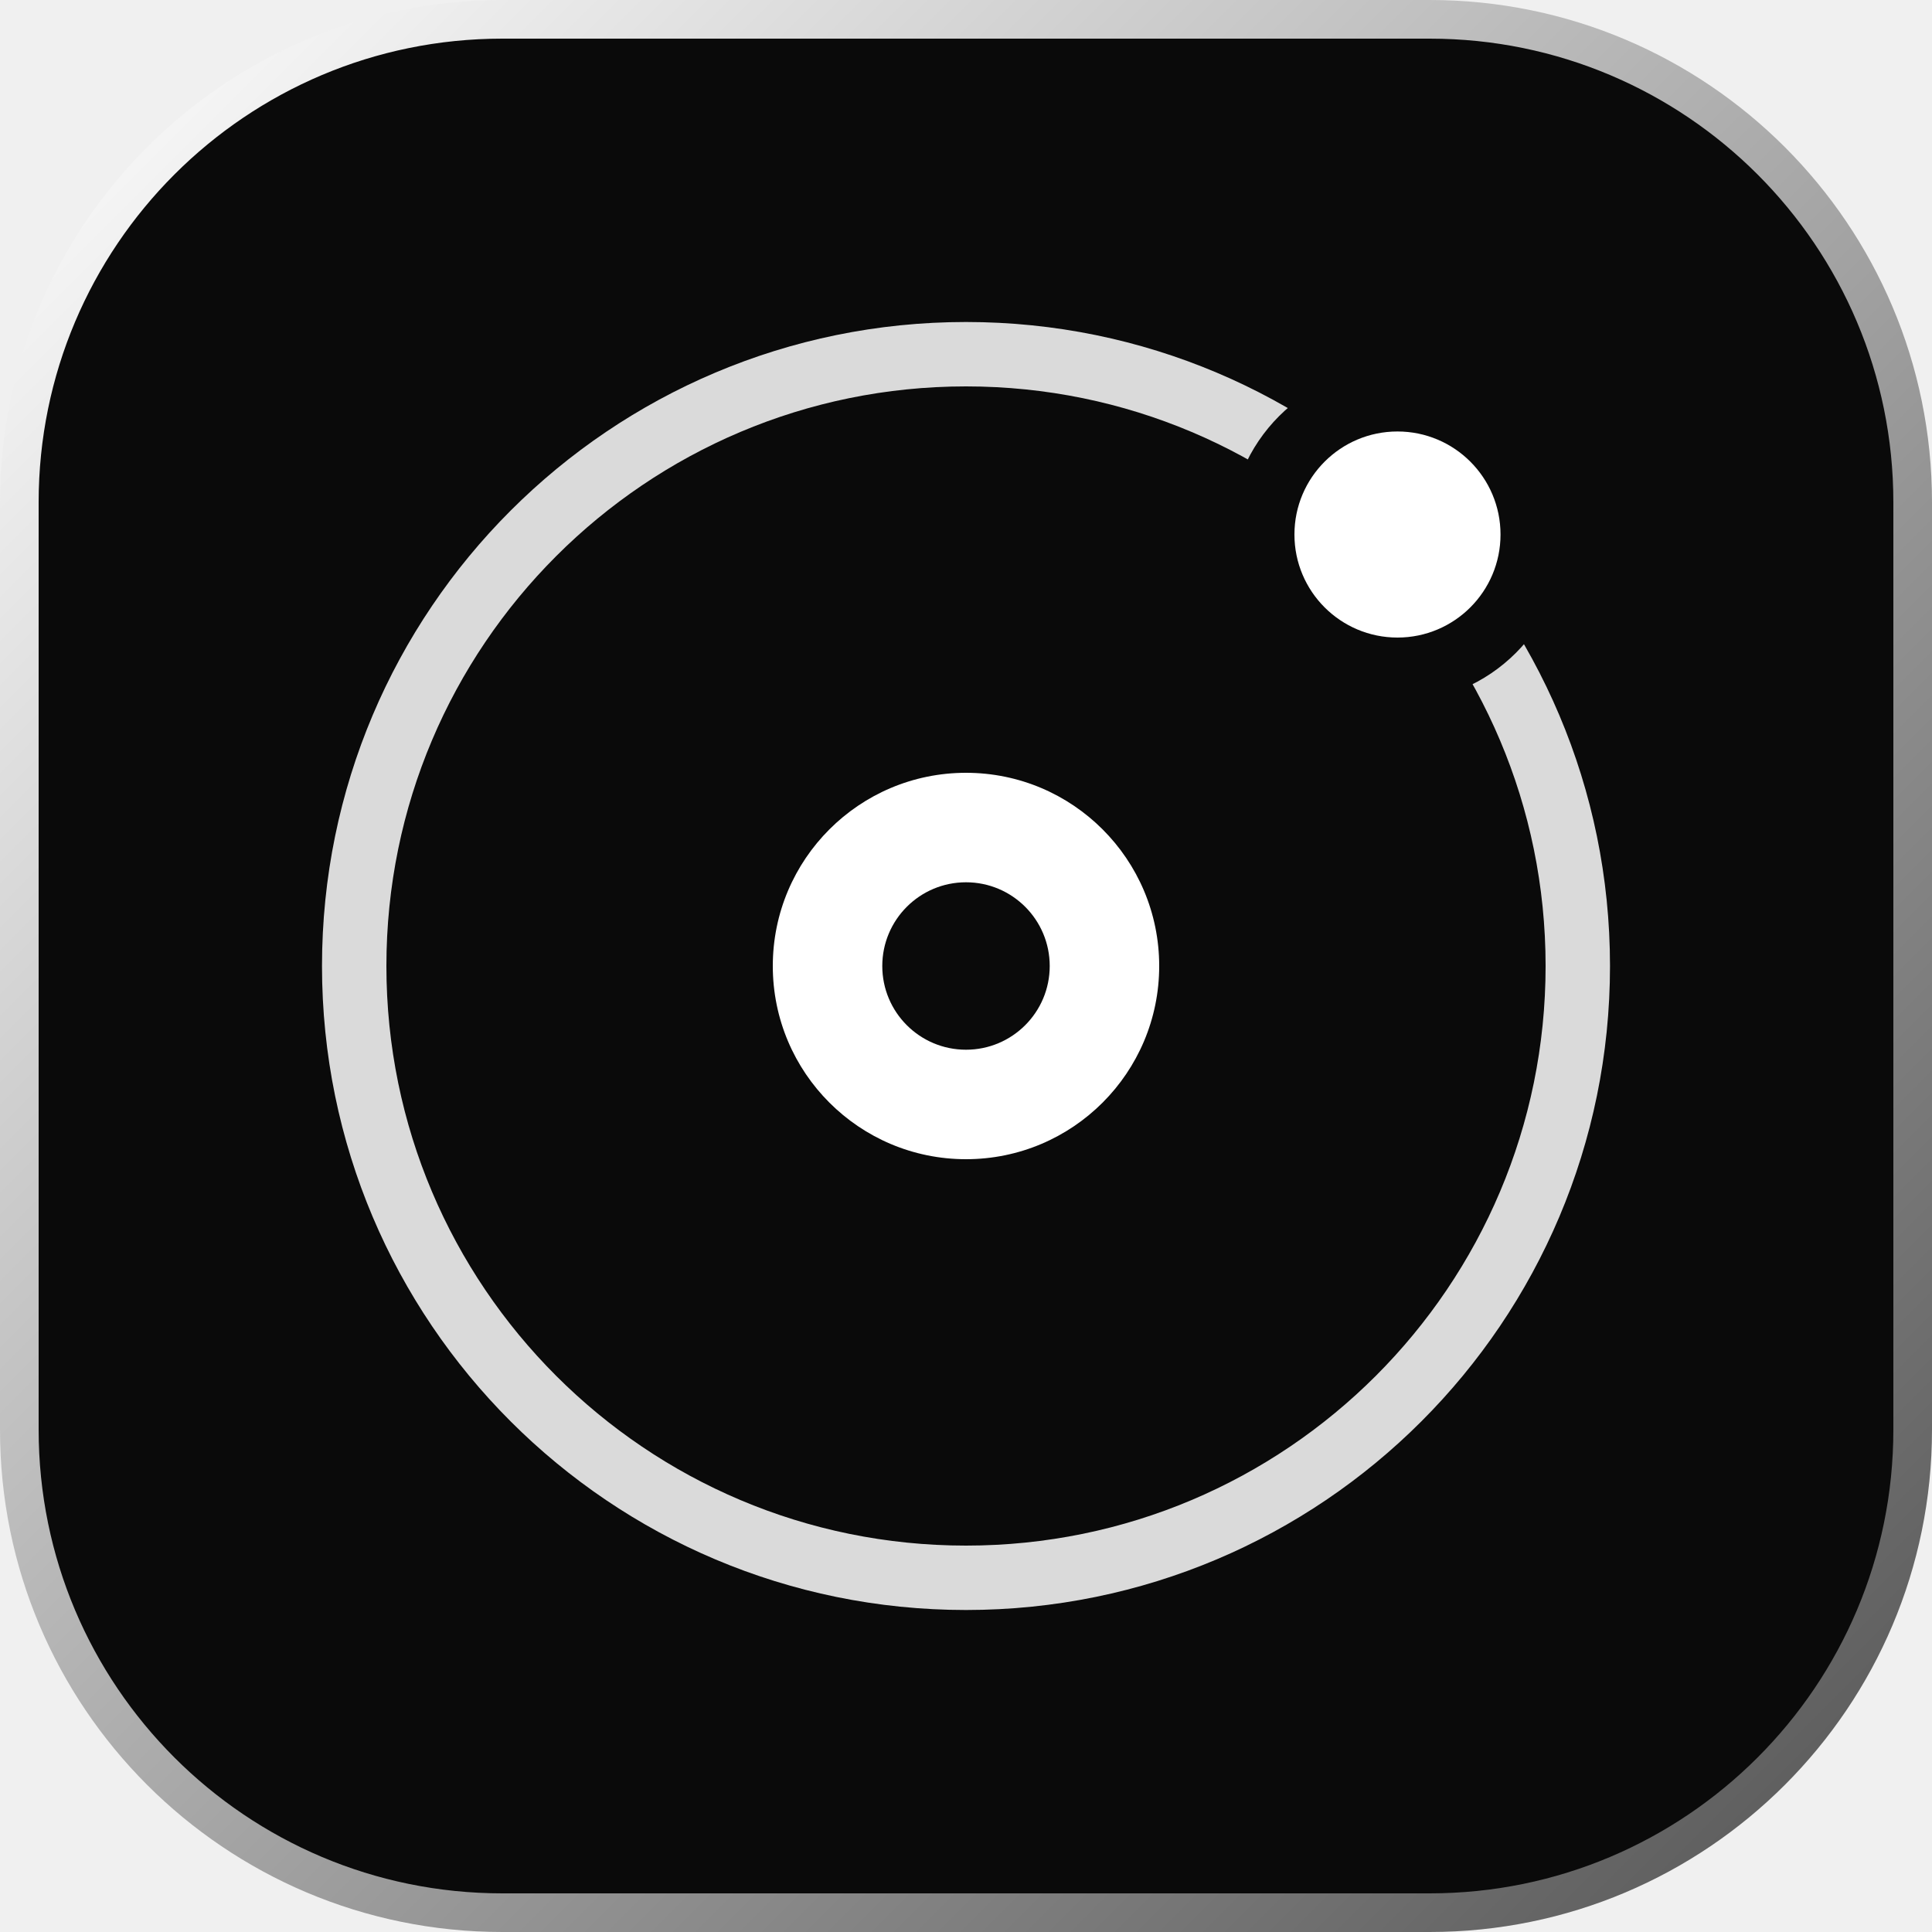
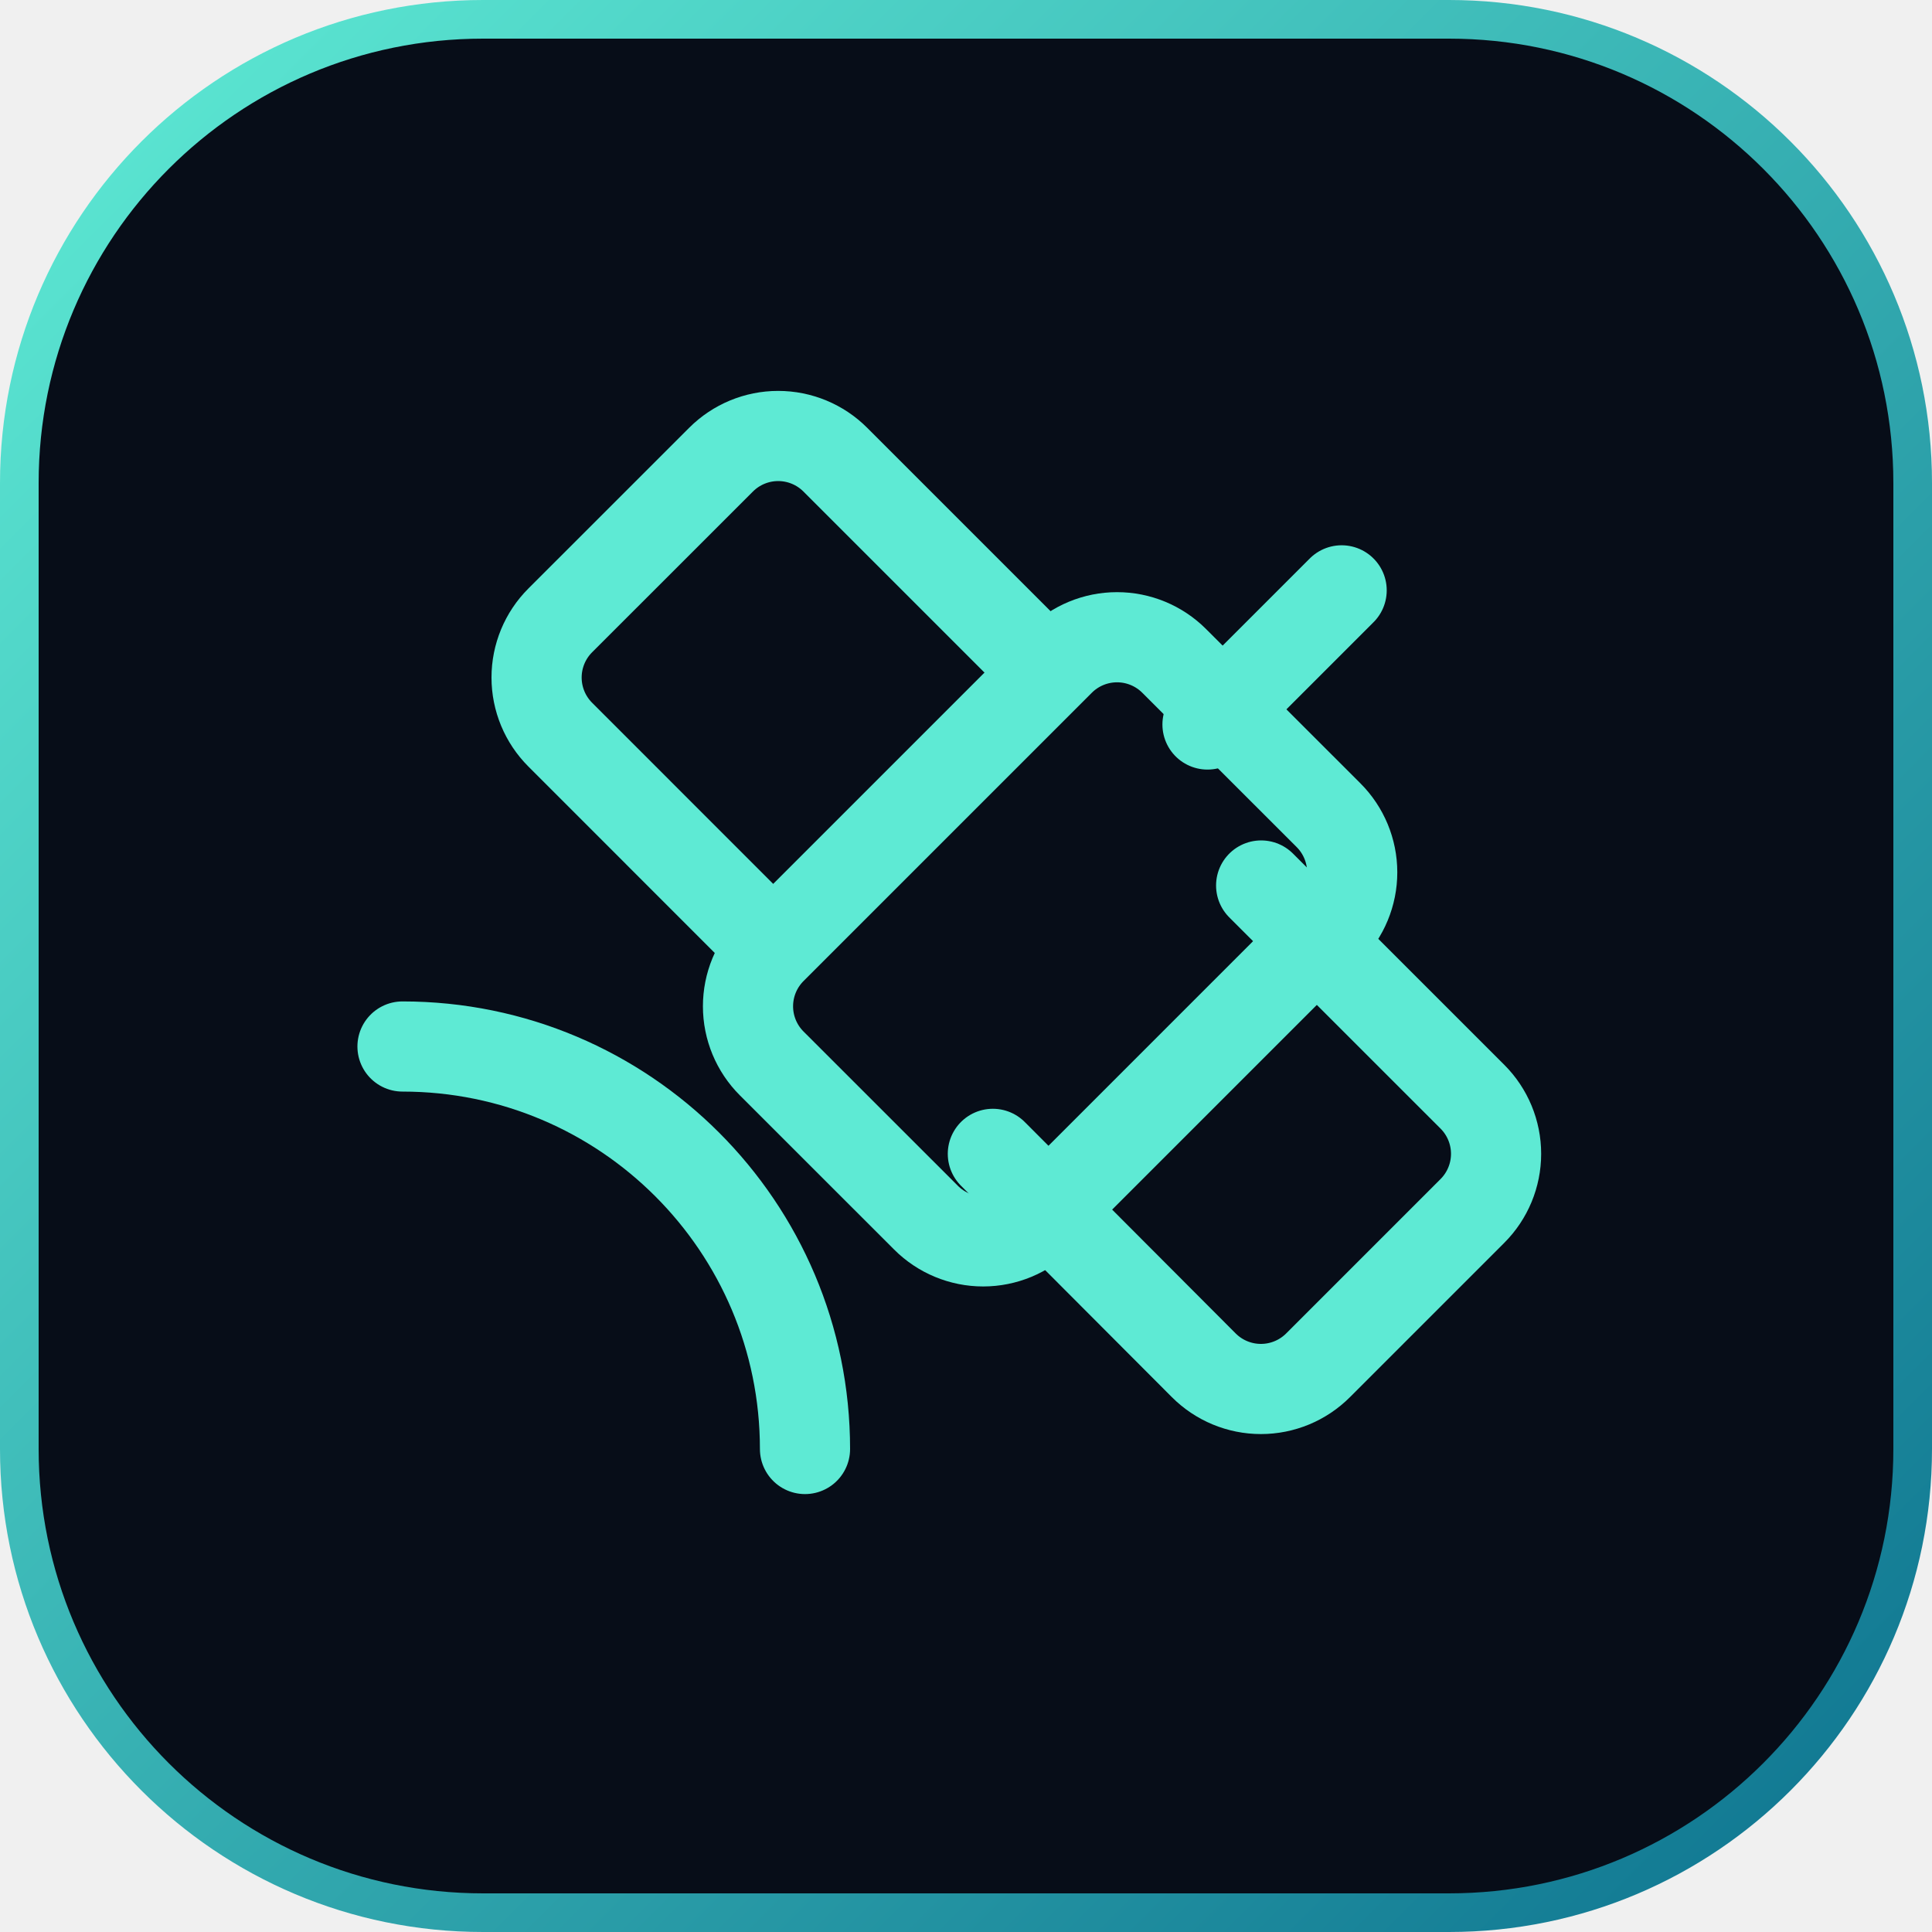
<svg xmlns="http://www.w3.org/2000/svg" viewBox="0 0 300 300" fill="none">
  <defs>
    <linearGradient id="edge" x1="0%" y1="0%" x2="100%" y2="100%">
-       <stop offset="0%" stop-color="#ffffff" />
-       <stop offset="100%" stop-color="#555555" />
+       <stop offset="0%" stop-color="#5eead4" />
+       <stop offset="100%" stop-color="#0e7490" />
    </linearGradient>
  </defs>
-   <rect x="3" y="3" width="294" height="294" rx="75" fill="#0a0a0a" stroke="url(#edge)" stroke-width="6" />
-   <g transform="translate(150, 150)">
-     <circle r="95" fill="none" stroke="#ffffff" stroke-width="10" opacity="0.85" />
-     <circle cx="67" cy="-67" r="26" fill="#0a0a0a" />
-     <circle cx="67" cy="-67" r="16" fill="#ffffff" />
-     <circle r="30" fill="#ffffff" />
-     <circle r="13" fill="#0a0a0a" />
-   </g>
+   <rect x="3" y="3" width="294" height="294" rx="72" fill="#070d18" stroke="url(#edge)" stroke-width="6" />
+   <path d="M162.5 104.17L129.71 71.38A12.54 12.54 0 0 0 111.96 71.38L87 96.33A12.54 12.54 0 0 0 87 114.08L119.79 146.88" stroke="#5eead4" stroke-width="14" stroke-linecap="round" stroke-linejoin="round" />
+   <path d="M187.5 112.5L208.33 91.67" stroke="#5eead4" stroke-width="14" stroke-linecap="round" />
+   <path d="M195.83 137.5L228.63 170.29A12.54 12.54 0 0 1 228.63 188.04L204.67 212A12.54 12.54 0 0 1 186.92 212L154.17 179.17" stroke="#5eead4" stroke-width="14" stroke-linecap="round" stroke-linejoin="round" />
+   <path d="M125 225A62.5 62.5 0 0 0 62.5 162.5" stroke="#5eead4" stroke-width="14" stroke-linecap="round" />
+   <path d="M119.83 147.38A12.54 12.54 0 0 0 119.83 165.13L143.79 189.08A12.54 12.54 0 0 0 161.54 189.08L206.29 144.33A12.54 12.54 0 0 0 206.29 126.58L182.33 102.63A12.54 12.54 0 0 0 164.58 102.63Z" stroke="#5eead4" stroke-width="14" stroke-linecap="round" stroke-linejoin="round" />
</svg>
